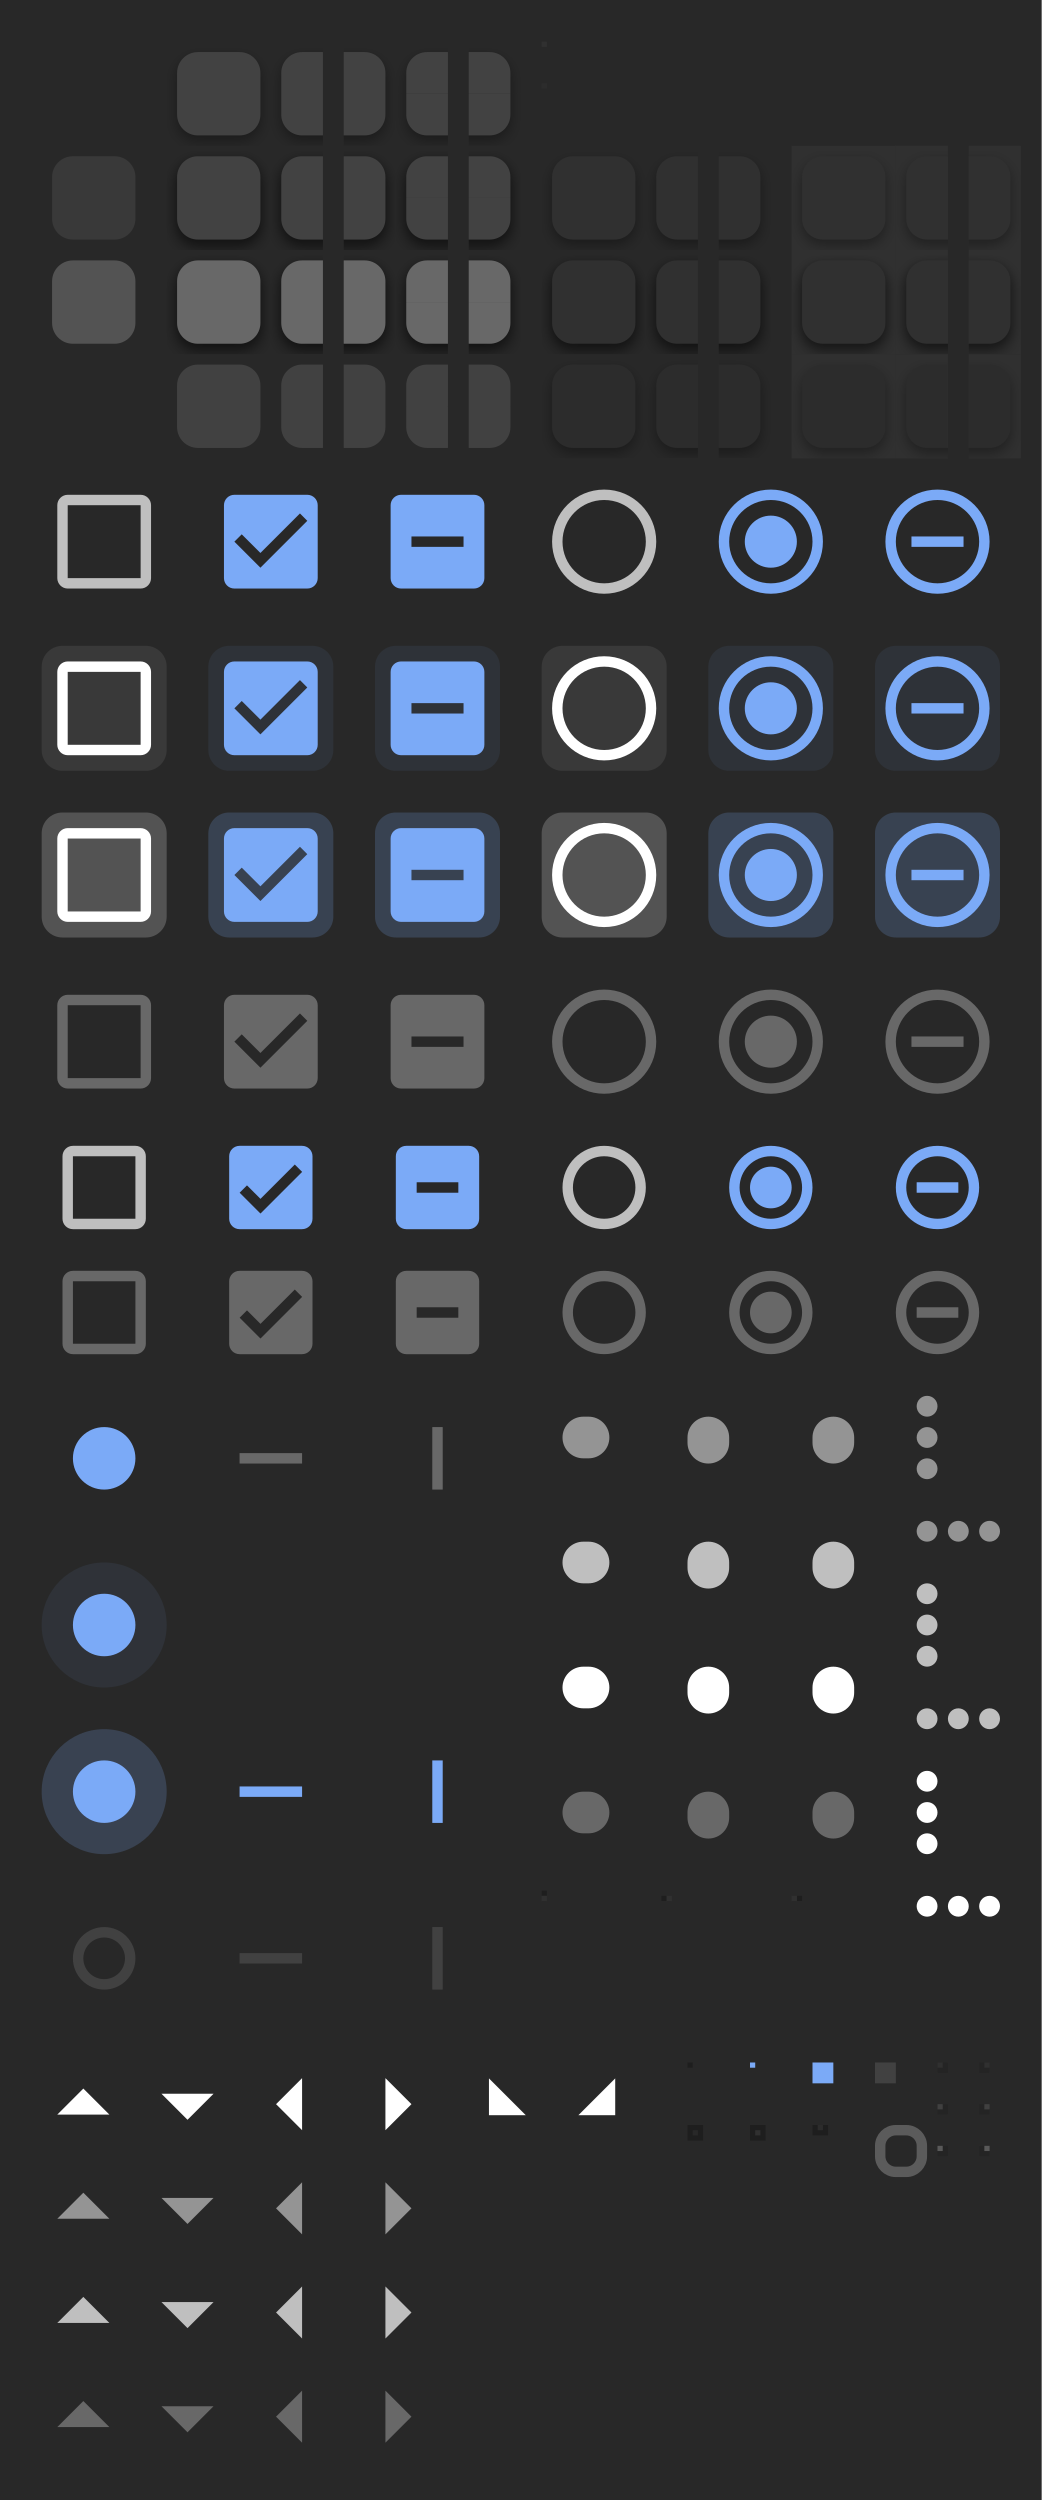
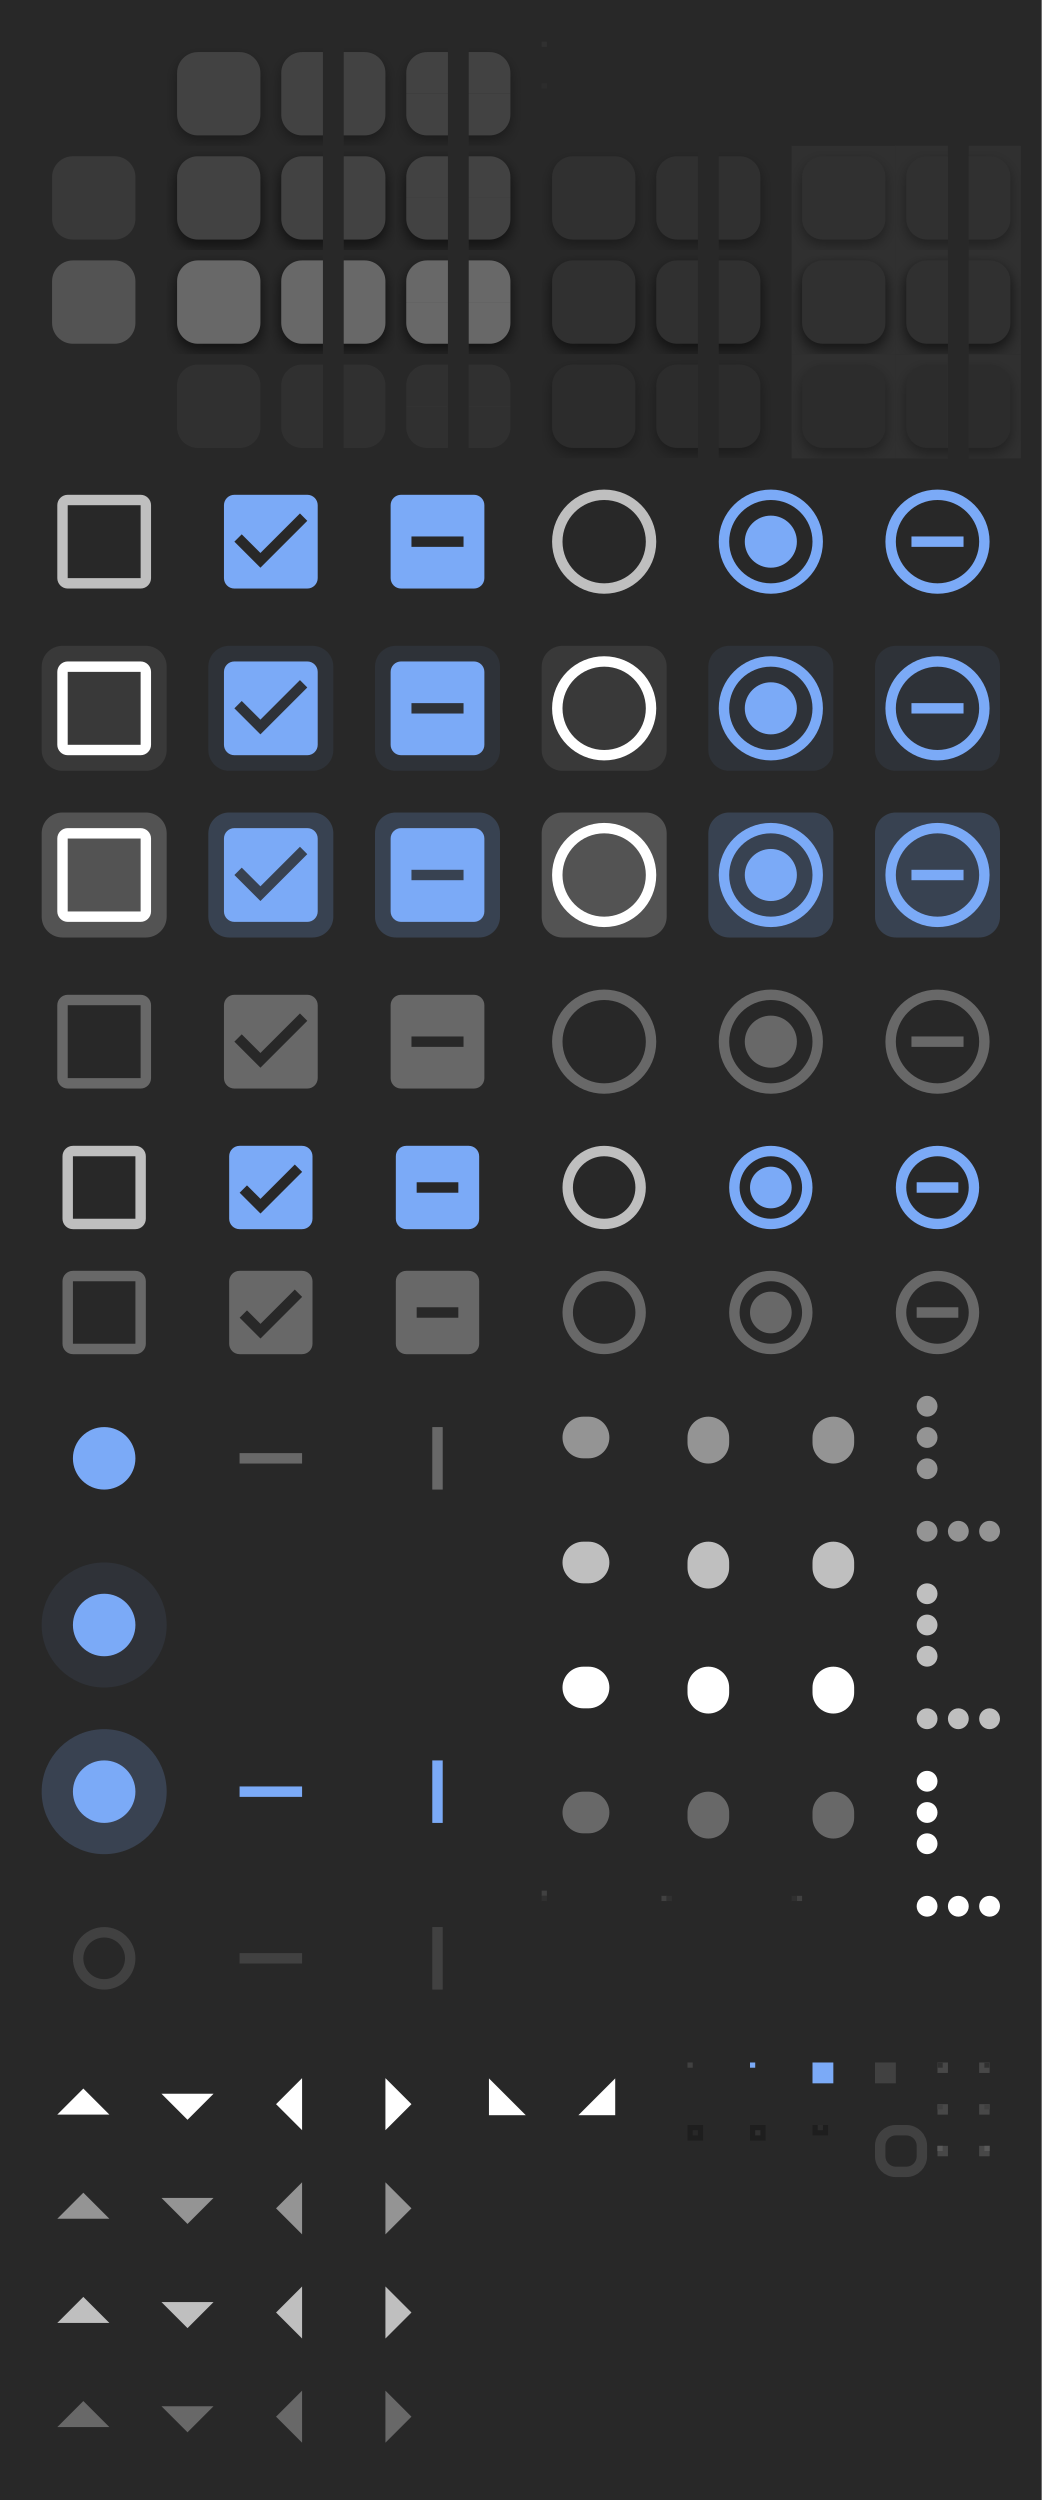
<svg xmlns="http://www.w3.org/2000/svg" xmlns:xlink="http://www.w3.org/1999/xlink" width="200" height="480" viewBox="0 0 200 480">
  <rect width="200" height="480" fill="url(#color-background)" />
  <defs>
    <linearGradient id="color-text">
      <stop offset="1" stop-color="#FFFFFF" />
    </linearGradient>
    <linearGradient id="color-text-disabled">
      <stop offset="1" stop-color="#FFFFFF" stop-opacity="0.5" />
    </linearGradient>
    <linearGradient id="color-text-secondary">
      <stop offset="1" stop-color="#FFFFFF" stop-opacity="0.7" />
    </linearGradient>
    <linearGradient id="color-text-secondary-disabled">
      <stop offset="1" stop-color="#FFFFFF" stop-opacity="0.3" />
    </linearGradient>
    <linearGradient id="color-divider">
      <stop offset="1" stop-color="#FFFFFF" stop-opacity="0.12" />
    </linearGradient>
    <linearGradient id="color-primary">
      <stop offset="1" stop-color="#7BAAF7" />
    </linearGradient>
    <linearGradient id="color-background">
      <stop offset="1" stop-color="#282828" />
    </linearGradient>
    <linearGradient id="color-surface">
      <stop offset="1" stop-color="#424242" />
    </linearGradient>
    <linearGradient id="color-base">
      <stop offset="1" stop-color="#303030" />
    </linearGradient>
    <linearGradient id="color-base-alt">
      <stop offset="1" stop-color="#2C2C2C" />
    </linearGradient>
-     <linearGradient id="color-border">
+     <linearGradient id="color-frame">
      <stop offset="1" stop-color="#000000" stop-opacity="0.26" />
    </linearGradient>
    <filter id="z1" color-interpolation-filters="sRGB" x="0" y="0" width="1" height="1">
      <feFlood flood-color="#000000" flood-opacity="0.12" result="flood" />
      <feComposite operator="in" in="flood" in2="SourceGraphic" result="composite1" />
      <feGaussianBlur stdDeviation="1.5" in="composite1" result="blur" />
      <feOffset dx="0" dy="1" result="offset" />
      <feComposite in="SourceGraphic" in2="offset" result="fbSourceGraphic" />
      <feFlood flood-color="#000000" flood-opacity="0.24" result="flood" />
      <feComposite operator="in" in="flood" in2="fbSourceGraphic" result="composite1" />
      <feGaussianBlur stdDeviation="1" in="composite1" result="blur" />
      <feOffset dx="0" dy="1" result="offset" />
      <feComposite in="fbSourceGraphic" in2="offset" result="composite2" />
    </filter>
    <rect id="w1h1" width="1" height="1" />
    <rect id="w2h2" width="2" height="2" />
    <rect id="w4h4" width="4" height="4" />
    <rect id="w16h16" width="16" height="16" opacity="0" />
    <rect id="w17h17" width="17" height="17" opacity="0" />
    <rect id="w24h24" width="24" height="24" opacity="0" />
    <clipPath id="left">
      <rect width="10" height="20" />
    </clipPath>
    <clipPath id="right">
      <rect width="10" height="20" x="10" />
    </clipPath>
    <clipPath id="left-top">
      <rect width="10" height="10" />
    </clipPath>
    <clipPath id="left-bottom">
      <rect width="10" height="10" y="10" />
    </clipPath>
    <clipPath id="right-top">
      <rect width="10" height="10" x="10" />
    </clipPath>
    <clipPath id="right-bottom">
      <rect width="10" height="10" x="10" y="10" />
    </clipPath>
    <g id="base-box">
      <rect width="20" height="20" opacity="0" />
      <rect x="2" y="2" width="16" height="16" rx="4" />
    </g>
    <use xlink:href="#base-box" id="base-flat-button" fill="url(#color-text)" opacity="0" />
    <use xlink:href="#base-box" id="base-flat-button-hover" fill="url(#color-text)" opacity="0.08" />
    <use xlink:href="#base-box" id="base-flat-button-active" fill="url(#color-text)" opacity="0.2" />
    <use xlink:href="#base-box" id="base-flat-button-disabled" fill="url(#color-text)" opacity="0" />
    <use xlink:href="#base-box" id="base-button" fill="url(#color-surface)" filter="url(#z1)" />
    <use xlink:href="#base-button" id="base-button-hover" filter="url(#z1)" />
    <g id="base-button-active">
      <use xlink:href="#base-button-hover" />
      <use xlink:href="#base-flat-button-active" />
    </g>
-     <use xlink:href="#base-box" id="base-button-disabled" fill="url(#color-divider)" />
+     <use xlink:href="#base-box" id="base-button-disabled" fill="url(#color-text)" opacity="0.04" />
    <use xlink:href="#w1h1" id="base-entry-background" fill="url(#color-base)" />
    <use xlink:href="#w1h1" id="base-entry-background-disabled" fill="url(#color-base-alt)" />
    <use xlink:href="#base-box" id="base-entry-box" fill="url(#color-base)" filter="url(#z1)" />
    <use xlink:href="#base-entry-box" id="base-entry-box-active" filter="url(#z1)" />
    <use xlink:href="#base-box" id="base-entry-box-disabled" fill="url(#color-base-alt)" filter="url(#z1)" />
    <rect id="background-fill" width="20" height="20" />
    <g id="base-entry">
      <use xlink:href="#background-fill" />
      <use xlink:href="#base-entry-box" />
    </g>
    <g id="base-entry-active">
      <use xlink:href="#background-fill" />
      <use xlink:href="#base-entry-box-active" />
    </g>
    <g id="base-entry-disabled">
      <use xlink:href="#background-fill" />
      <use xlink:href="#base-entry-box-disabled" />
    </g>
    <use clip-path="url(#left)" xlink:href="#base-button" id="base-combo-rtl-button" />
    <use clip-path="url(#left)" xlink:href="#base-button-hover" id="base-combo-rtl-button-hover" />
    <use clip-path="url(#left)" xlink:href="#base-button-active" id="base-combo-rtl-button-active" />
    <use clip-path="url(#left)" xlink:href="#base-button-disabled" id="base-combo-rtl-button-disabled" />
    <use clip-path="url(#right)" xlink:href="#base-button" id="base-combo-ltr-button" />
    <use clip-path="url(#right)" xlink:href="#base-button-hover" id="base-combo-ltr-button-hover" />
    <use clip-path="url(#right)" xlink:href="#base-button-active" id="base-combo-ltr-button-active" />
    <use clip-path="url(#right)" xlink:href="#base-button-disabled" id="base-combo-ltr-button-disabled" />
    <use clip-path="url(#left-top)" xlink:href="#base-button" id="base-spin-rtl-up" />
    <use clip-path="url(#left-top)" xlink:href="#base-button-hover" id="base-spin-rtl-up-hover" />
    <use clip-path="url(#left-top)" xlink:href="#base-button-active" id="base-spin-rtl-up-active" />
    <use clip-path="url(#left-top)" xlink:href="#base-button-disabled" id="base-spin-rtl-up-disabled" />
    <use clip-path="url(#left-bottom)" xlink:href="#base-button" id="base-spin-rtl-down" />
    <use clip-path="url(#left-bottom)" xlink:href="#base-button-hover" id="base-spin-rtl-down-hover" />
    <use clip-path="url(#left-bottom)" xlink:href="#base-button-active" id="base-spin-rtl-down-active" />
    <use clip-path="url(#left-bottom)" xlink:href="#base-button-disabled" id="base-spin-rtl-down-disabled" />
    <use clip-path="url(#right-top)" xlink:href="#base-button" id="base-spin-ltr-up" />
    <use clip-path="url(#right-top)" xlink:href="#base-button-hover" id="base-spin-ltr-up-hover" />
    <use clip-path="url(#right-top)" xlink:href="#base-button-active" id="base-spin-ltr-up-active" />
    <use clip-path="url(#right-top)" xlink:href="#base-button-disabled" id="base-spin-ltr-up-disabled" />
    <use clip-path="url(#right-bottom)" xlink:href="#base-button" id="base-spin-ltr-down" />
    <use clip-path="url(#right-bottom)" xlink:href="#base-button-hover" id="base-spin-ltr-down-hover" />
    <use clip-path="url(#right-bottom)" xlink:href="#base-button-active" id="base-spin-ltr-down-active" />
    <use clip-path="url(#right-bottom)" xlink:href="#base-button-disabled" id="base-spin-ltr-down-disabled" />
    <use clip-path="url(#left)" xlink:href="#base-entry" id="base-combo-ltr-entry" />
    <use clip-path="url(#left)" xlink:href="#base-entry-active" id="base-combo-ltr-entry-active" />
    <use clip-path="url(#left)" xlink:href="#base-entry-disabled" id="base-combo-ltr-entry-disabled" />
    <use clip-path="url(#right)" xlink:href="#base-entry" id="base-combo-rtl-entry" />
    <use clip-path="url(#right)" xlink:href="#base-entry-active" id="base-combo-rtl-entry-active" />
    <use clip-path="url(#right)" xlink:href="#base-entry-disabled" id="base-combo-rtl-entry-disabled" />
    <path id="checkbox-unchecked-path" d="M19 5v14H5V5h14m0-2H5c-1.1 0-2 .9-2 2v14c0 1.1.9 2 2 2h14c1.1 0 2-.9 2-2V5c0-1.1-.9-2-2-2z" />
    <path id="checkbox-checked-path" d="M19 3H5c-1.11 0-2 .9-2 2v14c0 1.1.89 2 2 2h14c1.11 0 2-.9 2-2V5c0-1.1-.89-2-2-2zm-9 14l-5-5 1.41-1.41L10 14.17l7.59-7.59L19 8l-9 9z" />
    <path id="checkbox-mixed-path" d="M19 3H5c-1.1 0-2 .9-2 2v14c0 1.1.9 2 2 2h14c1.1 0 2-.9 2-2V5c0-1.1-.9-2-2-2zm-2 10H7v-2h10v2z" />
    <path id="radio-unchecked-path" d="M12 2C6.48 2 2 6.48 2 12s4.48 10 10 10 10-4.48 10-10S17.52 2 12 2zm0 18c-4.42 0-8-3.58-8-8s3.58-8 8-8 8 3.58 8 8-3.58 8-8 8z" />
    <path id="radio-checked-path" d="M12 7c-2.76 0-5 2.24-5 5s2.24 5 5 5 5-2.24 5-5-2.24-5-5-5zm0-5C6.48 2 2 6.48 2 12s4.48 10 10 10 10-4.48 10-10S17.52 2 12 2zm0 18c-4.42 0-8-3.58-8-8s3.58-8 8-8 8 3.58 8 8-3.58 8-8 8z" />
    <path id="radio-mixed-path" d="M7 11v2h10v-2H7zm5-9C6.48 2 2 6.48 2 12s4.48 10 10 10 10-4.48 10-10S17.52 2 12 2zm0 18c-4.41 0-8-3.59-8-8s3.59-8 8-8 8 3.59 8 8-3.59 8-8 8z" />
    <path id="menu-checkbox-unchecked-path" d="M2 0a2 2 0 0 0-2 2v12a2 2 0 0 0 2 2h12a2 2 0 0 0 2-2V2a2 2 0 0 0-2-2H2zm0 2h12v12H2V2z" />
    <path id="menu-checkbox-checked-path" d="M2 0a2 2 0 0 0-2 2v12a2 2 0 0 0 2 2h12a2 2 0 0 0 2-2V2a2 2 0 0 0-2-2H2zm10.6 3.59L14.01 5l-8 8-4-4 1.41-1.41 2.59 2.59 6.59-6.59z" />
    <path id="menu-checkbox-mixed-path" d="M2 0a2 2 0 0 0-2 2v12a2 2 0 0 0 2 2h12a2 2 0 0 0 2-2V2a2 2 0 0 0-2-2H2zm2 7h8v2H4V7z" />
    <path id="menu-radio-unchecked-path" d="M8 0a8 8 0 0 0-8 8 8 8 0 0 0 8 8 8 8 0 0 0 8-8 8 8 0 0 0-8-8zm0 2a6 6 0 0 1 6 6 6 6 0 0 1-6 6 6 6 0 0 1-6-6 6 6 0 0 1 6-6z" />
    <path id="menu-radio-checked-path" d="M8 0a8 8 0 0 0-8 8 8 8 0 0 0 8 8 8 8 0 0 0 8-8 8 8 0 0 0-8-8zm0 2a6 6 0 0 1 6 6 6 6 0 0 1-6 6 6 6 0 0 1-6-6 6 6 0 0 1 6-6zm0 2a4 4 0 0 0-4 4 4 4 0 0 0 4 4 4 4 0 0 0 4-4 4 4 0 0 0-4-4z" />
    <path id="menu-radio-mixed-path" d="M8 0a8 8 0 0 0-8 8 8 8 0 0 0 8 8 8 8 0 0 0 8-8 8 8 0 0 0-8-8zm0 2a6 6 0 0 1 6 6 6 6 0 0 1-6 6 6 6 0 0 1-6-6 6 6 0 0 1 6-6zM4 7v2h8V7H4z" />
    <rect id="button-fill" width="24" height="24" rx="4" />
    <g id="base-checkbox-unchecked">
      <use xlink:href="#button-fill" />
      <use xlink:href="#checkbox-unchecked-path" fill-opacity="1" />
    </g>
    <g id="base-checkbox-checked">
      <use xlink:href="#button-fill" />
      <use xlink:href="#checkbox-checked-path" fill-opacity="1" />
    </g>
    <g id="base-checkbox-mixed">
      <use xlink:href="#button-fill" />
      <use xlink:href="#checkbox-mixed-path" fill-opacity="1" />
    </g>
    <g id="base-radio-unchecked">
      <use xlink:href="#button-fill" />
      <use xlink:href="#radio-unchecked-path" fill-opacity="1" />
    </g>
    <g id="base-radio-checked">
      <use xlink:href="#button-fill" />
      <use xlink:href="#radio-checked-path" fill-opacity="1" />
    </g>
    <g id="base-radio-mixed">
      <use xlink:href="#button-fill" />
      <use xlink:href="#radio-mixed-path" fill-opacity="1" />
    </g>
    <g id="base-menu-checkbox-unchecked">
      <use xlink:href="#w16h16" />
      <use xlink:href="#menu-checkbox-unchecked-path" />
    </g>
    <g id="base-menu-checkbox-checked">
      <use xlink:href="#w16h16" />
      <use xlink:href="#menu-checkbox-checked-path" />
    </g>
    <g id="base-menu-checkbox-mixed">
      <use xlink:href="#w16h16" />
      <use xlink:href="#menu-checkbox-mixed-path" />
    </g>
    <g id="base-menu-radio-unchecked">
      <use xlink:href="#w16h16" />
      <use xlink:href="#menu-radio-unchecked-path" />
    </g>
    <g id="base-menu-radio-checked">
      <use xlink:href="#w16h16" />
      <use xlink:href="#menu-radio-checked-path" />
    </g>
    <g id="base-menu-radio-mixed">
      <use xlink:href="#w16h16" />
      <use xlink:href="#menu-radio-mixed-path" />
    </g>
    <g id="base-scale-slider">
      <circle cx="12" cy="12" r="12" opacity="0" />
      <circle cx="12" cy="12" r="6" fill="url(#color-primary)" />
    </g>
    <g id="base-scale-slider-hover">
      <circle cx="12" cy="12" r="12" fill="url(#color-primary)" opacity="0.08" />
      <circle cx="12" cy="12" r="6" fill="url(#color-primary)" />
    </g>
    <g id="base-scale-slider-active">
      <circle cx="12" cy="12" r="12" fill="url(#color-primary)" opacity="0.2" />
      <circle cx="12" cy="12" r="6" fill="url(#color-primary)" />
    </g>
    <g id="base-scale-slider-disabled">
      <circle cx="12" cy="12" r="12" opacity="0" />
      <circle cx="12" cy="12" r="6" fill="url(#color-background)" />
      <circle cx="12" cy="12" r="5" fill="none" stroke="url(#color-divider)" stroke-width="2" />
    </g>
    <g id="base-scale-horz-trough">
      <use xlink:href="#w24h24" />
      <rect width="12" height="2" x="6" y="11" />
    </g>
    <g id="base-scale-vert-trough">
      <use xlink:href="#w24h24" />
      <rect width="2" height="12" x="11" y="6" />
    </g>
    <g id="base-scrollbar-horz-slider">
      <use xlink:href="#w17h17" y="-1" />
      <rect width="9" height="8" x="4" y="4" rx="4" />
    </g>
    <g id="base-scrollbar-horz-trough">
      <use xlink:href="#base-border" y="-1" />
      <use xlink:href="#base-entry-background" />
    </g>
    <use xlink:href="#base-scrollbar-horz-slider" id="base-scrollbar-vert-ltr-slider" transform="rotate(-90 8.5 8.5)" />
    <use xlink:href="#base-scrollbar-horz-trough" id="base-scrollbar-vert-ltr-trough" transform="rotate(-90 0.5 0.5)" />
    <use xlink:href="#base-scrollbar-horz-slider" id="base-scrollbar-vert-rtl-slider" transform="rotate(90 8 8)" />
    <use xlink:href="#base-scrollbar-horz-trough" id="base-scrollbar-vert-rtl-trough" transform="rotate(90 0.5 0.5)" />
    <g id="base-handle-horz">
      <circle cx="2" cy="2" r="2" />
      <circle cx="8" cy="2" r="2" />
      <circle cx="14" cy="2" r="2" />
    </g>
    <use xlink:href="#base-handle-horz" id="base-handle-vert" transform="rotate(90 2 2)" />
    <path id="pan-path" d="M13 6l-5 5-5-5z" />
    <g id="base-pan-down">
      <use xlink:href="#w16h16" />
      <use xlink:href="#pan-path" />
    </g>
    <g id="base-pan-up">
      <use xlink:href="#w16h16" />
      <use xlink:href="#pan-path" transform="rotate(180 8 8)" />
    </g>
    <g id="base-pan-left">
      <use xlink:href="#w16h16" />
      <use xlink:href="#pan-path" transform="rotate(90 8 8)" />
    </g>
    <g id="base-pan-right">
      <use xlink:href="#w16h16" />
      <use xlink:href="#pan-path" transform="rotate(-90 8 8)" />
    </g>
    <g id="base-pan-left-semi">
      <use xlink:href="#w16h16" />
      <use xlink:href="#pan-path" transform="rotate(45 8 8)" />
    </g>
    <g id="base-pan-right-semi">
      <use xlink:href="#w16h16" />
      <use xlink:href="#pan-path" transform="rotate(-45 8 8)" />
    </g>
-     <use xlink:href="#w1h1" id="base-border" fill="url(#color-border)" />
+     <use xlink:href="#w1h1" id="base-border" fill="url(#color-divider)" />
    <use xlink:href="#w1h1" id="base-tab" fill="url(#color-primary)" />
    <use xlink:href="#w4h4" id="base-progressbar-progress" fill="url(#color-primary)" />
    <g id="base-progressbar-trough">
      <use xlink:href="#w4h4" fill="url(#color-background)" />
      <use xlink:href="#w4h4" fill="url(#color-divider)" />
    </g>
-     <rect id="base-frame" x="0.5" y="0.5" width="2" height="2" fill="none" stroke="url(#color-border)" stroke-width="1" />
+     <rect id="base-frame" x="0.5" y="0.5" width="2" height="2" fill="none" stroke="url(#color-frame)" stroke-width="1" />
    <g id="base-frame-notebook">
-       <rect width="3" height="3" fill="url(#color-border)" />
+       <rect width="3" height="3" fill="url(#color-frame)" />
      <use xlink:href="#w1h1" x="1" y="1" fill="url(#color-base)" />
    </g>
    <g id="base-frame-inline">
-       <rect width="3" height="2" fill="url(#color-border)" />
+       <rect width="3" height="2" fill="url(#color-frame)" />
      <use xlink:href="#w1h1" x="1" fill="url(#color-base-alt)" />
    </g>
-     <rect id="base-focus" x="1" y="1" width="8" height="8" rx="3" fill="none" stroke="url(#color-text)" stroke-width="2" opacity="0.24" />
+     <rect id="base-focus" x="1" y="1" width="8" height="8" rx="3" fill="none" stroke="url(#color-text)" stroke-width="2" opacity="0.12" />
    <g id="base-treeview-ltr-button">
      <use xlink:href="#w2h2" fill="url(#color-base)" />
-       <use xlink:href="#w2h2" fill="url(#color-border)" />
+       <use xlink:href="#w2h2" fill="url(#color-divider)" />
      <use xlink:href="#w1h1" fill="url(#color-base)" />
    </g>
    <g id="base-treeview-ltr-button-hover">
      <use xlink:href="#base-treeview-ltr-button" />
      <use xlink:href="#w1h1" fill="url(#color-text)" opacity="0.08" />
    </g>
    <g id="base-treeview-ltr-button-active">
      <use xlink:href="#base-treeview-ltr-button" />
      <use xlink:href="#w1h1" fill="url(#color-text)" opacity="0.2" />
    </g>
    <use xlink:href="#base-treeview-ltr-button" id="base-treeview-rtl-button" transform="scale(-1 1)" />
    <use xlink:href="#base-treeview-ltr-button-hover" id="base-treeview-rtl-button-hover" transform="scale(-1 1)" />
    <use xlink:href="#base-treeview-ltr-button-active" id="base-treeview-rtl-button-active" transform="scale(-1 1)" />
  </defs>
  <use x="8" y="8" xlink:href="#base-flat-button" id="flat-button" />
  <use x="8" y="28" xlink:href="#base-flat-button-hover" id="flat-button-hover" />
  <use x="8" y="48" xlink:href="#base-flat-button-active" id="flat-button-active" />
  <use x="8" y="68" xlink:href="#base-flat-button-disabled" id="flat-button-disabled" />
  <use x="32" y="8" xlink:href="#base-button" id="button" />
  <use x="32" y="28" xlink:href="#base-button-hover" id="button-hover" />
  <use x="32" y="48" xlink:href="#base-button-active" id="button-active" />
  <use x="32" y="68" xlink:href="#base-button-disabled" id="button-disabled" />
  <use x="52" y="8" xlink:href="#base-combo-rtl-button" id="combo-rtl-button" />
  <use x="52" y="28" xlink:href="#base-combo-rtl-button-hover" id="combo-rtl-button-hover" />
  <use x="52" y="48" xlink:href="#base-combo-rtl-button-active" id="combo-rtl-button-active" />
  <use x="52" y="68" xlink:href="#base-combo-rtl-button-disabled" id="combo-rtl-button-disabled" />
  <use x="56" y="8" xlink:href="#base-combo-ltr-button" id="combo-ltr-button" />
  <use x="56" y="28" xlink:href="#base-combo-ltr-button-hover" id="combo-ltr-button-hover" />
  <use x="56" y="48" xlink:href="#base-combo-ltr-button-active" id="combo-ltr-button-active" />
  <use x="56" y="68" xlink:href="#base-combo-ltr-button-disabled" id="combo-ltr-button-disabled" />
  <use x="76" y="8" xlink:href="#base-spin-rtl-up" id="spin-rtl-up" />
  <use x="76" y="28" xlink:href="#base-spin-rtl-up-hover" id="spin-rtl-up-hover" />
  <use x="76" y="48" xlink:href="#base-spin-rtl-up-active" id="spin-rtl-up-active" />
  <use x="76" y="68" xlink:href="#base-spin-rtl-up-disabled" id="spin-rtl-up-disabled" />
  <use x="76" y="8" xlink:href="#base-spin-rtl-down" id="spin-rtl-down" />
  <use x="76" y="28" xlink:href="#base-spin-rtl-down-hover" id="spin-rtl-down-hover" />
  <use x="76" y="48" xlink:href="#base-spin-rtl-down-active" id="spin-rtl-down-active" />
  <use x="76" y="68" xlink:href="#base-spin-rtl-down-disabled" id="spin-rtl-down-disabled" />
  <use x="80" y="8" xlink:href="#base-spin-ltr-up" id="spin-ltr-up" />
  <use x="80" y="28" xlink:href="#base-spin-ltr-up-hover" id="spin-ltr-up-hover" />
  <use x="80" y="48" xlink:href="#base-spin-ltr-up-active" id="spin-ltr-up-active" />
  <use x="80" y="68" xlink:href="#base-spin-ltr-up-disabled" id="spin-ltr-up-disabled" />
  <use x="80" y="8" xlink:href="#base-spin-ltr-down" id="spin-ltr-down" />
  <use x="80" y="28" xlink:href="#base-spin-ltr-down-hover" id="spin-ltr-down-hover" />
  <use x="80" y="48" xlink:href="#base-spin-ltr-down-active" id="spin-ltr-down-active" />
  <use x="80" y="68" xlink:href="#base-spin-ltr-down-disabled" id="spin-ltr-down-disabled" />
  <use x="104" y="8" xlink:href="#base-entry-background" id="entry-background" />
  <use x="104" y="16" xlink:href="#base-entry-background-disabled" id="entry-background-disabled" />
  <use x="104" y="28" xlink:href="#base-entry" fill="url(#color-background)" id="entry" />
  <use x="104" y="48" xlink:href="#base-entry-active" fill="url(#color-background)" id="entry-active" />
  <use x="104" y="68" xlink:href="#base-entry-disabled" fill="url(#color-background)" id="entry-disabled" />
  <use x="124" y="28" xlink:href="#base-combo-ltr-entry" fill="url(#color-background)" id="combo-ltr-entry" />
  <use x="124" y="48" xlink:href="#base-combo-ltr-entry-active" fill="url(#color-background)" id="combo-ltr-entry-active" />
  <use x="124" y="68" xlink:href="#base-combo-ltr-entry-disabled" fill="url(#color-background)" id="combo-ltr-entry-disabled" />
  <use x="128" y="28" xlink:href="#base-combo-rtl-entry" fill="url(#color-background)" id="combo-rtl-entry" />
  <use x="128" y="48" xlink:href="#base-combo-rtl-entry-active" fill="url(#color-background)" id="combo-rtl-entry-active" />
  <use x="128" y="68" xlink:href="#base-combo-rtl-entry-disabled" fill="url(#color-background)" id="combo-rtl-entry-disabled" />
  <use x="152" y="28" xlink:href="#base-entry" fill="url(#color-base)" id="notebook-entry" />
  <use x="152" y="48" xlink:href="#base-entry-active" fill="url(#color-base)" id="notebook-entry-active" />
  <use x="152" y="68" xlink:href="#base-entry-disabled" fill="url(#color-base)" id="notebook-entry-disabled" />
  <use x="172" y="28" xlink:href="#base-combo-ltr-entry" fill="url(#color-base)" id="notebook-combo-ltr-entry" />
  <use x="172" y="48" xlink:href="#base-combo-ltr-entry-active" fill="url(#color-base)" id="notebook-combo-ltr-entry-active" />
  <use x="172" y="68" xlink:href="#base-combo-ltr-entry-disabled" fill="url(#color-base)" id="notebook-combo-ltr-entry-disabled" />
  <use x="176" y="28" xlink:href="#base-combo-rtl-entry" fill="url(#color-base)" id="notebook-combo-rtl-entry" />
  <use x="176" y="48" xlink:href="#base-combo-rtl-entry-active" fill="url(#color-base)" id="notebook-combo-rtl-entry-active" />
  <use x="176" y="68" xlink:href="#base-combo-rtl-entry-disabled" fill="url(#color-base)" id="notebook-combo-rtl-entry-disabled" />
  <use x="8" y="92" xlink:href="#base-checkbox-unchecked" fill="url(#color-text-secondary)" fill-opacity="0" id="checkbox-unchecked" />
  <use x="8" y="124" xlink:href="#base-checkbox-unchecked" fill="url(#color-text)" fill-opacity="0.08" id="checkbox-unchecked-hover" />
  <use x="8" y="156" xlink:href="#base-checkbox-unchecked" fill="url(#color-text)" fill-opacity="0.2" id="checkbox-unchecked-active" />
  <use x="8" y="188" xlink:href="#base-checkbox-unchecked" fill="url(#color-text-secondary-disabled)" fill-opacity="0" id="checkbox-unchecked-disabled" />
  <use x="40" y="92" xlink:href="#base-checkbox-checked" fill="url(#color-primary)" fill-opacity="0" id="checkbox-checked" />
  <use x="40" y="124" xlink:href="#base-checkbox-checked" fill="url(#color-primary)" fill-opacity="0.08" id="checkbox-checked-hover" />
  <use x="40" y="156" xlink:href="#base-checkbox-checked" fill="url(#color-primary)" fill-opacity="0.2" id="checkbox-checked-active" />
  <use x="40" y="188" xlink:href="#base-checkbox-checked" fill="url(#color-text-secondary-disabled)" fill-opacity="0" id="checkbox-checked-disabled" />
  <use x="72" y="92" xlink:href="#base-checkbox-mixed" fill="url(#color-primary)" fill-opacity="0" id="checkbox-mixed" />
  <use x="72" y="124" xlink:href="#base-checkbox-mixed" fill="url(#color-primary)" fill-opacity="0.08" id="checkbox-mixed-hover" />
  <use x="72" y="156" xlink:href="#base-checkbox-mixed" fill="url(#color-primary)" fill-opacity="0.2" id="checkbox-mixed-active" />
  <use x="72" y="188" xlink:href="#base-checkbox-mixed" fill="url(#color-text-secondary-disabled)" fill-opacity="0" id="checkbox-mixed-disabled" />
  <use x="104" y="92" xlink:href="#base-radio-unchecked" fill="url(#color-text-secondary)" fill-opacity="0" id="radio-unchecked" />
  <use x="104" y="124" xlink:href="#base-radio-unchecked" fill="url(#color-text)" fill-opacity="0.08" id="radio-unchecked-hover" />
  <use x="104" y="156" xlink:href="#base-radio-unchecked" fill="url(#color-text)" fill-opacity="0.2" id="radio-unchecked-active" />
  <use x="104" y="188" xlink:href="#base-radio-unchecked" fill="url(#color-text-secondary-disabled)" fill-opacity="0" id="radio-unchecked-disabled" />
  <use x="136" y="92" xlink:href="#base-radio-checked" fill="url(#color-primary)" fill-opacity="0" id="radio-checked" />
  <use x="136" y="124" xlink:href="#base-radio-checked" fill="url(#color-primary)" fill-opacity="0.08" id="radio-checked-hover" />
  <use x="136" y="156" xlink:href="#base-radio-checked" fill="url(#color-primary)" fill-opacity="0.2" id="radio-checked-active" />
  <use x="136" y="188" xlink:href="#base-radio-checked" fill="url(#color-text-secondary-disabled)" fill-opacity="0" id="radio-checked-disabled" />
  <use x="168" y="92" xlink:href="#base-radio-mixed" fill="url(#color-primary)" fill-opacity="0" id="radio-mixed" />
  <use x="168" y="124" xlink:href="#base-radio-mixed" fill="url(#color-primary)" fill-opacity="0.08" id="radio-mixed-hover" />
  <use x="168" y="156" xlink:href="#base-radio-mixed" fill="url(#color-primary)" fill-opacity="0.2" id="radio-mixed-active" />
  <use x="168" y="188" xlink:href="#base-radio-mixed" fill="url(#color-text-secondary-disabled)" fill-opacity="0" id="radio-mixed-disabled" />
  <use x="12" y="220" xlink:href="#base-menu-checkbox-unchecked" fill="url(#color-text-secondary)" id="menu-checkbox-unchecked" />
  <use x="12" y="244" xlink:href="#base-menu-checkbox-unchecked" fill="url(#color-text-secondary-disabled)" id="menu-checkbox-unchecked-disabled" />
  <use x="44" y="220" xlink:href="#base-menu-checkbox-checked" fill="url(#color-primary)" id="menu-checkbox-checked" />
  <use x="44" y="244" xlink:href="#base-menu-checkbox-checked" fill="url(#color-text-secondary-disabled)" id="menu-checkbox-checked-disabled" />
  <use x="76" y="220" xlink:href="#base-menu-checkbox-mixed" fill="url(#color-primary)" id="menu-checkbox-mixed" />
  <use x="76" y="244" xlink:href="#base-menu-checkbox-mixed" fill="url(#color-text-secondary-disabled)" id="menu-checkbox-mixed-disabled" />
  <use x="108" y="220" xlink:href="#base-menu-radio-unchecked" fill="url(#color-text-secondary)" id="menu-radio-unchecked" />
  <use x="108" y="244" xlink:href="#base-menu-radio-unchecked" fill="url(#color-text-secondary-disabled)" id="menu-radio-unchecked-disabled" />
  <use x="140" y="220" xlink:href="#base-menu-radio-checked" fill="url(#color-primary)" id="menu-radio-checked" />
  <use x="140" y="244" xlink:href="#base-menu-radio-checked" fill="url(#color-text-secondary-disabled)" id="menu-radio-checked-disabled" />
  <use x="172" y="220" xlink:href="#base-menu-radio-mixed" fill="url(#color-primary)" id="menu-radio-mixed" />
  <use x="172" y="244" xlink:href="#base-menu-radio-mixed" fill="url(#color-text-secondary-disabled)" id="menu-radio-mixed-disabled" />
  <use x="8" y="268" xlink:href="#base-scale-slider" id="scale-slider" />
  <use x="8" y="300" xlink:href="#base-scale-slider-hover" id="scale-slider-hover" />
  <use x="8" y="332" xlink:href="#base-scale-slider-active" id="scale-slider-active" />
  <use x="8" y="364" xlink:href="#base-scale-slider-disabled" id="scale-slider-disabled" />
  <use x="40" y="268" xlink:href="#base-scale-horz-trough" fill="url(#color-text-secondary-disabled)" id="scale-horz-trough" />
  <use x="40" y="332" xlink:href="#base-scale-horz-trough" fill="url(#color-primary)" id="scale-horz-trough-active" />
  <use x="40" y="364" xlink:href="#base-scale-horz-trough" fill="url(#color-divider)" id="scale-horz-trough-disabled" />
  <use x="72" y="268" xlink:href="#base-scale-vert-trough" fill="url(#color-text-secondary-disabled)" id="scale-vert-trough" />
  <use x="72" y="332" xlink:href="#base-scale-vert-trough" fill="url(#color-primary)" id="scale-vert-trough-active" />
  <use x="72" y="364" xlink:href="#base-scale-vert-trough" fill="url(#color-divider)" id="scale-vert-trough-disabled" />
  <use x="104" y="268" xlink:href="#base-scrollbar-horz-slider" fill="url(#color-text-disabled)" id="scrollbar-horz-slider" />
  <use x="104" y="292" xlink:href="#base-scrollbar-horz-slider" fill="url(#color-text-secondary)" id="scrollbar-horz-slider-hover" />
  <use x="104" y="316" xlink:href="#base-scrollbar-horz-slider" fill="url(#color-text)" id="scrollbar-horz-slider-active" />
  <use x="104" y="340" xlink:href="#base-scrollbar-horz-slider" fill="url(#color-text-secondary-disabled)" id="scrollbar-horz-slider-disabled" />
  <use x="104" y="364" xlink:href="#base-scrollbar-horz-trough" id="scrollbar-horz-trough" />
  <use x="128" y="268" xlink:href="#base-scrollbar-vert-ltr-slider" fill="url(#color-text-disabled)" id="scrollbar-vert-ltr-slider" />
  <use x="128" y="292" xlink:href="#base-scrollbar-vert-ltr-slider" fill="url(#color-text-secondary)" id="scrollbar-vert-ltr-slider-hover" />
  <use x="128" y="316" xlink:href="#base-scrollbar-vert-ltr-slider" fill="url(#color-text)" id="scrollbar-vert-ltr-slider-active" />
  <use x="128" y="340" xlink:href="#base-scrollbar-vert-ltr-slider" fill="url(#color-text-secondary-disabled)" id="scrollbar-vert-ltr-slider-disabled" />
  <use x="128" y="364" xlink:href="#base-scrollbar-vert-ltr-trough" id="scrollbar-vert-ltr-trough" />
  <use x="152" y="268" xlink:href="#base-scrollbar-vert-rtl-slider" fill="url(#color-text-disabled)" id="scrollbar-vert-rtl-slider" />
  <use x="152" y="292" xlink:href="#base-scrollbar-vert-rtl-slider" fill="url(#color-text-secondary)" id="scrollbar-vert-rtl-slider-hover" />
  <use x="152" y="316" xlink:href="#base-scrollbar-vert-rtl-slider" fill="url(#color-text)" id="scrollbar-vert-rtl-slider-active" />
  <use x="152" y="340" xlink:href="#base-scrollbar-vert-rtl-slider" fill="url(#color-text-secondary-disabled)" id="scrollbar-vert-rtl-slider-disabled" />
  <use x="152" y="364" xlink:href="#base-scrollbar-vert-rtl-trough" id="scrollbar-vert-rtl-trough" />
  <use x="176" y="292" xlink:href="#base-handle-horz" fill="url(#color-text-disabled)" id="handle-horz" />
  <use x="176" y="328" xlink:href="#base-handle-horz" fill="url(#color-text-secondary)" id="handle-horz-hover" />
  <use x="176" y="364" xlink:href="#base-handle-horz" fill="url(#color-text)" id="handle-horz-active" />
  <use x="176" y="268" xlink:href="#base-handle-vert" fill="url(#color-text-disabled)" id="handle-vert" />
  <use x="176" y="304" xlink:href="#base-handle-vert" fill="url(#color-text-secondary)" id="handle-vert-hover" />
  <use x="176" y="340" xlink:href="#base-handle-vert" fill="url(#color-text)" id="handle-vert-active" />
  <use x="8" y="396" xlink:href="#base-pan-up" fill="url(#color-text)" id="pan-up" />
  <use x="8" y="416" xlink:href="#base-pan-up" fill="url(#color-text-disabled)" id="pan-up-disabled" />
  <use x="8" y="436" xlink:href="#base-pan-up" fill="url(#color-text-secondary)" id="pan-up-alt" />
  <use x="8" y="456" xlink:href="#base-pan-up" fill="url(#color-text-secondary-disabled)" id="pan-up-alt-disabled" />
  <use x="28" y="396" xlink:href="#base-pan-down" fill="url(#color-text)" id="pan-down" />
  <use x="28" y="416" xlink:href="#base-pan-down" fill="url(#color-text-disabled)" id="pan-down-disabled" />
  <use x="28" y="436" xlink:href="#base-pan-down" fill="url(#color-text-secondary)" id="pan-down-alt" />
  <use x="28" y="456" xlink:href="#base-pan-down" fill="url(#color-text-secondary-disabled)" id="pan-down-alt-disabled" />
  <use x="48" y="396" xlink:href="#base-pan-left" fill="url(#color-text)" id="pan-left" />
  <use x="48" y="416" xlink:href="#base-pan-left" fill="url(#color-text-disabled)" id="pan-left-disabled" />
  <use x="48" y="436" xlink:href="#base-pan-left" fill="url(#color-text-secondary)" id="pan-left-alt" />
  <use x="48" y="456" xlink:href="#base-pan-left" fill="url(#color-text-secondary-disabled)" id="pan-left-alt-disabled" />
  <use x="68" y="396" xlink:href="#base-pan-right" fill="url(#color-text)" id="pan-right" />
  <use x="68" y="416" xlink:href="#base-pan-right" fill="url(#color-text-disabled)" id="pan-right-disabled" />
  <use x="68" y="436" xlink:href="#base-pan-right" fill="url(#color-text-secondary)" id="pan-right-alt" />
  <use x="68" y="456" xlink:href="#base-pan-right" fill="url(#color-text-secondary-disabled)" id="pan-right-alt-disabled" />
  <use x="88" y="396" xlink:href="#base-pan-left-semi" fill="url(#color-text)" id="pan-left-semi" />
  <use x="108" y="396" xlink:href="#base-pan-right-semi" fill="url(#color-text)" id="pan-right-semi" />
  <use x="132" y="396" xlink:href="#base-border" id="border" />
  <use x="144" y="396" xlink:href="#base-tab" id="tab" />
  <use x="156" y="396" xlink:href="#base-progressbar-progress" id="progressbar-progress" />
  <use x="168" y="396" xlink:href="#base-progressbar-trough" id="progressbar-trough" />
  <use x="132" y="408" xlink:href="#base-frame" id="frame" />
  <use x="144" y="408" xlink:href="#base-frame-notebook" id="frame-notebook" />
  <use x="156" y="408" xlink:href="#base-frame-inline" id="frame-inline" />
  <use x="168" y="408" xlink:href="#base-focus" id="focus" />
  <use x="180" y="396" xlink:href="#base-treeview-ltr-button" id="treeview-ltr-button" />
  <use x="180" y="404" xlink:href="#base-treeview-ltr-button-hover" id="treeview-ltr-button-hover" />
  <use x="180" y="412" xlink:href="#base-treeview-ltr-button-active" id="treeview-ltr-button-active" />
  <use x="190" y="396" xlink:href="#base-treeview-rtl-button" id="treeview-rtl-button" />
  <use x="190" y="404" xlink:href="#base-treeview-rtl-button-hover" id="treeview-rtl-button-hover" />
  <use x="190" y="412" xlink:href="#base-treeview-rtl-button-active" id="treeview-rtl-button-active" />
</svg>
